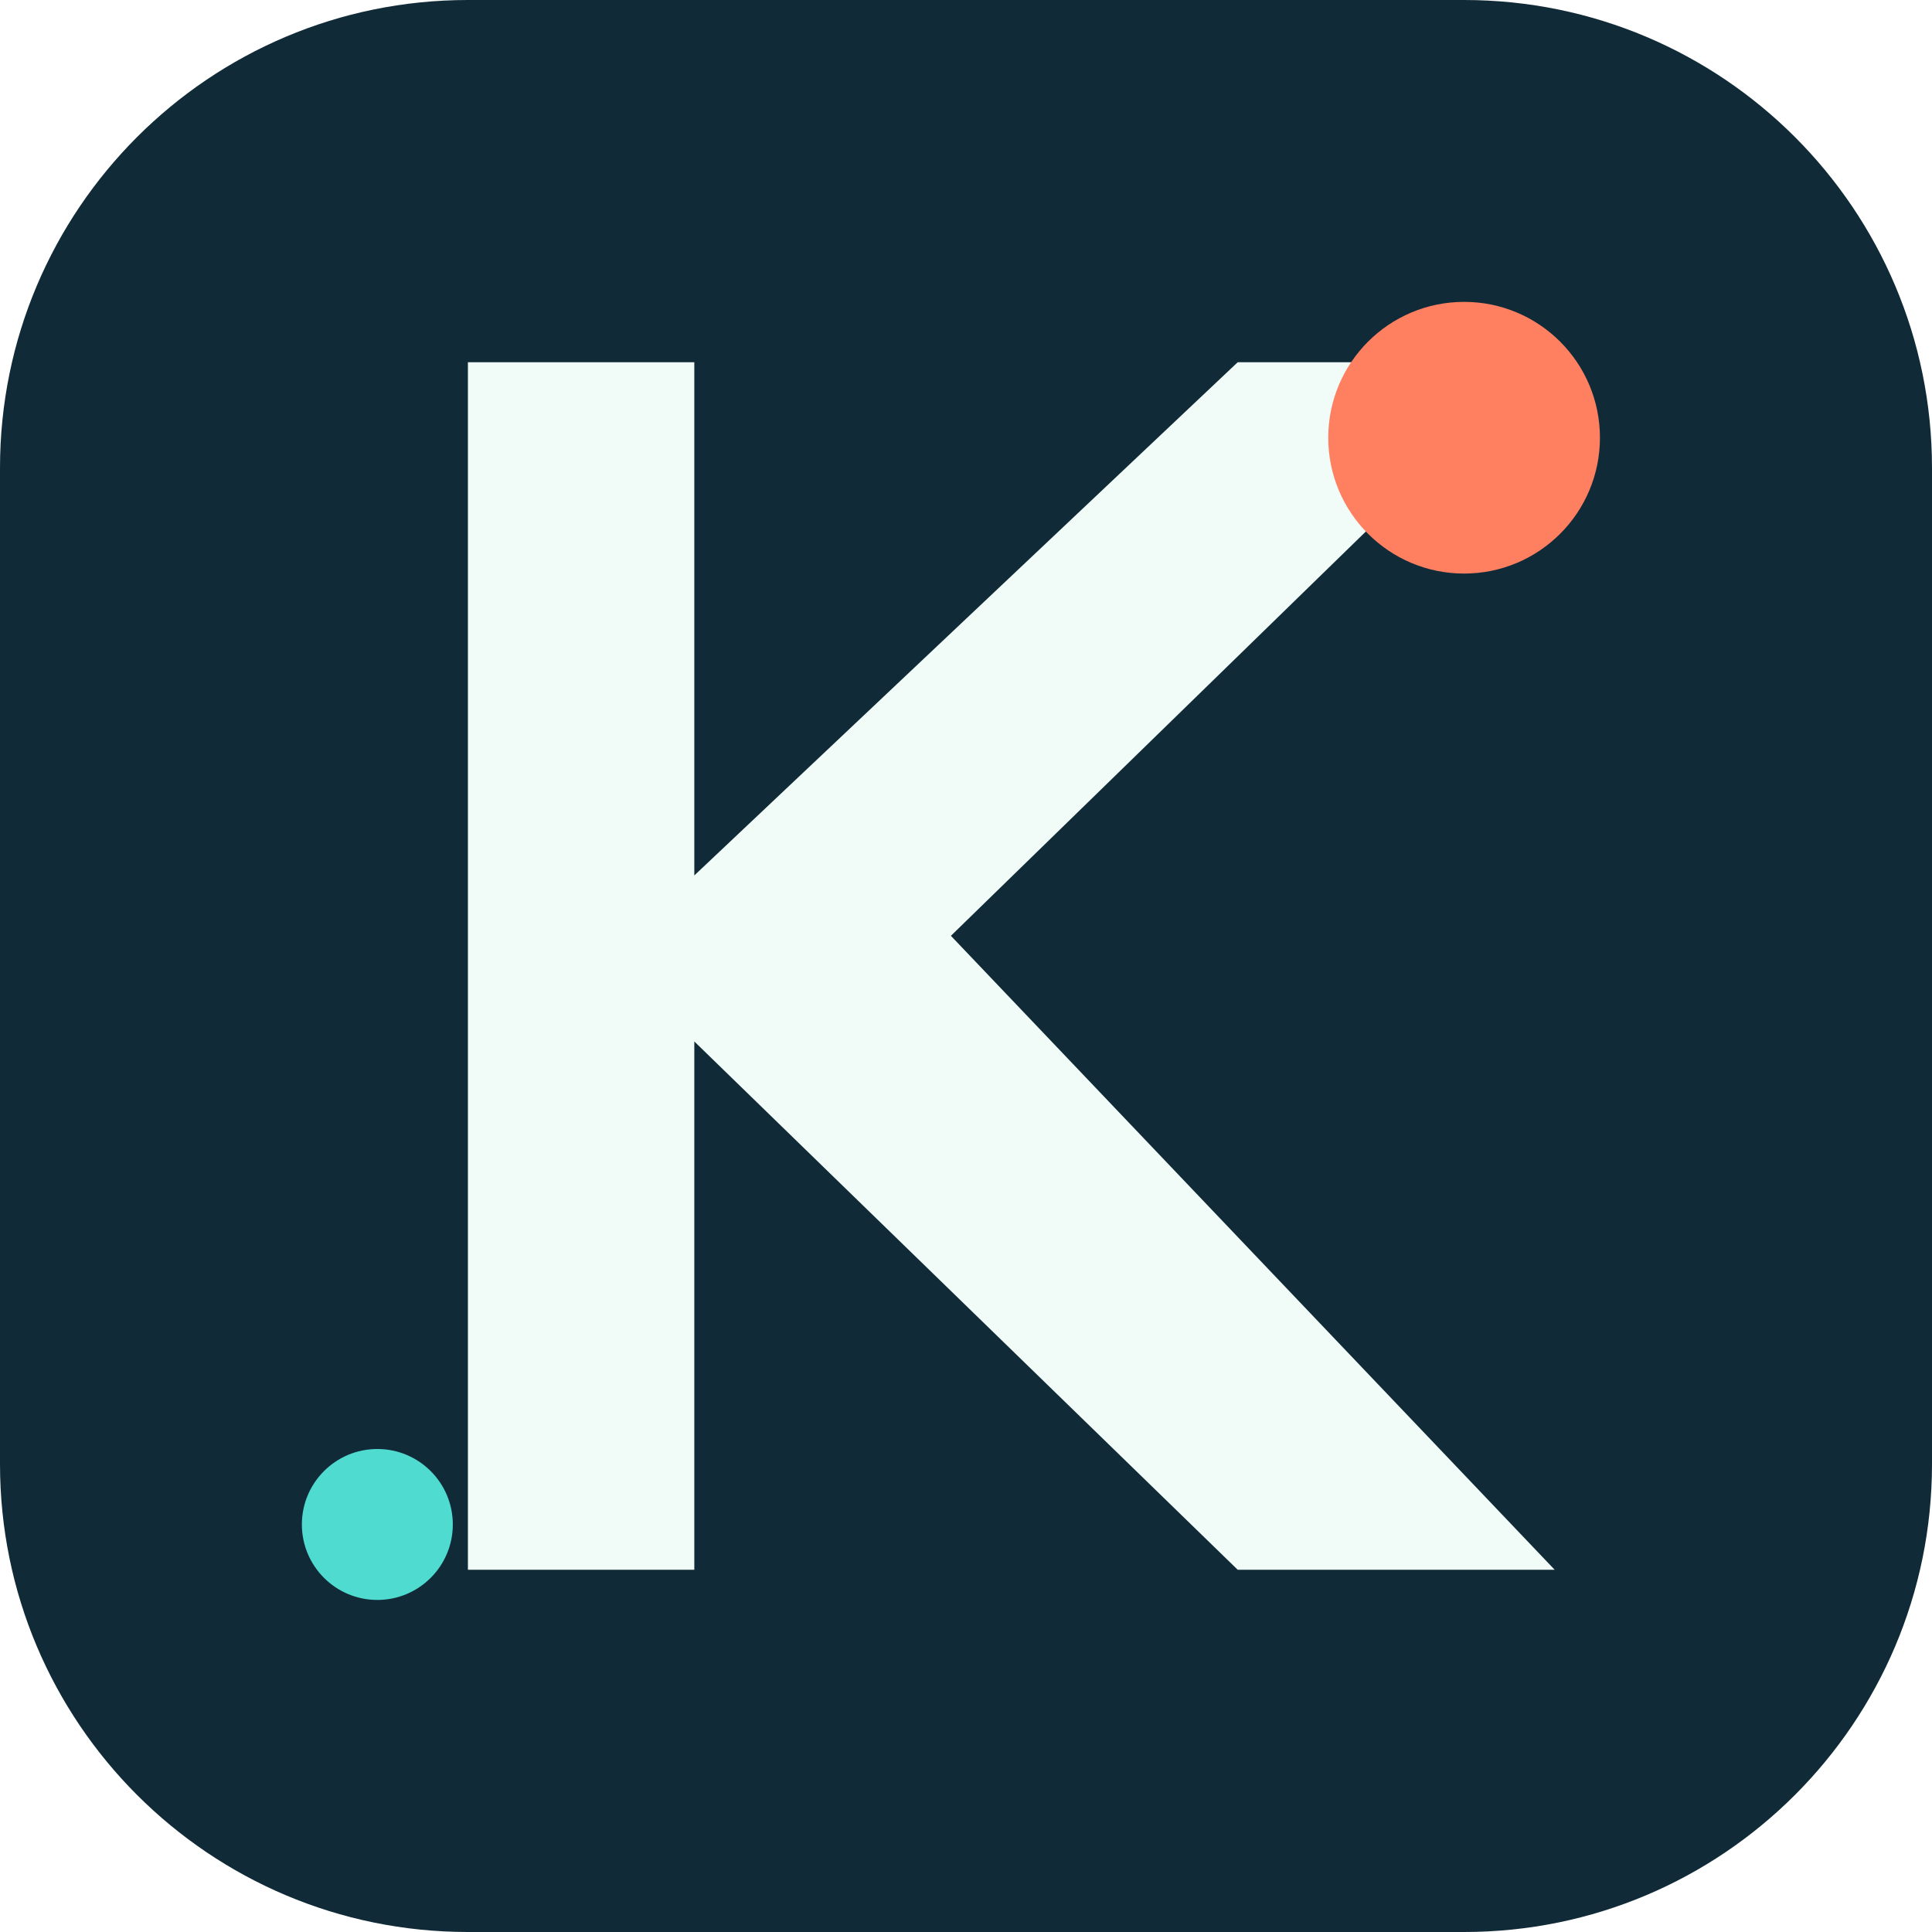
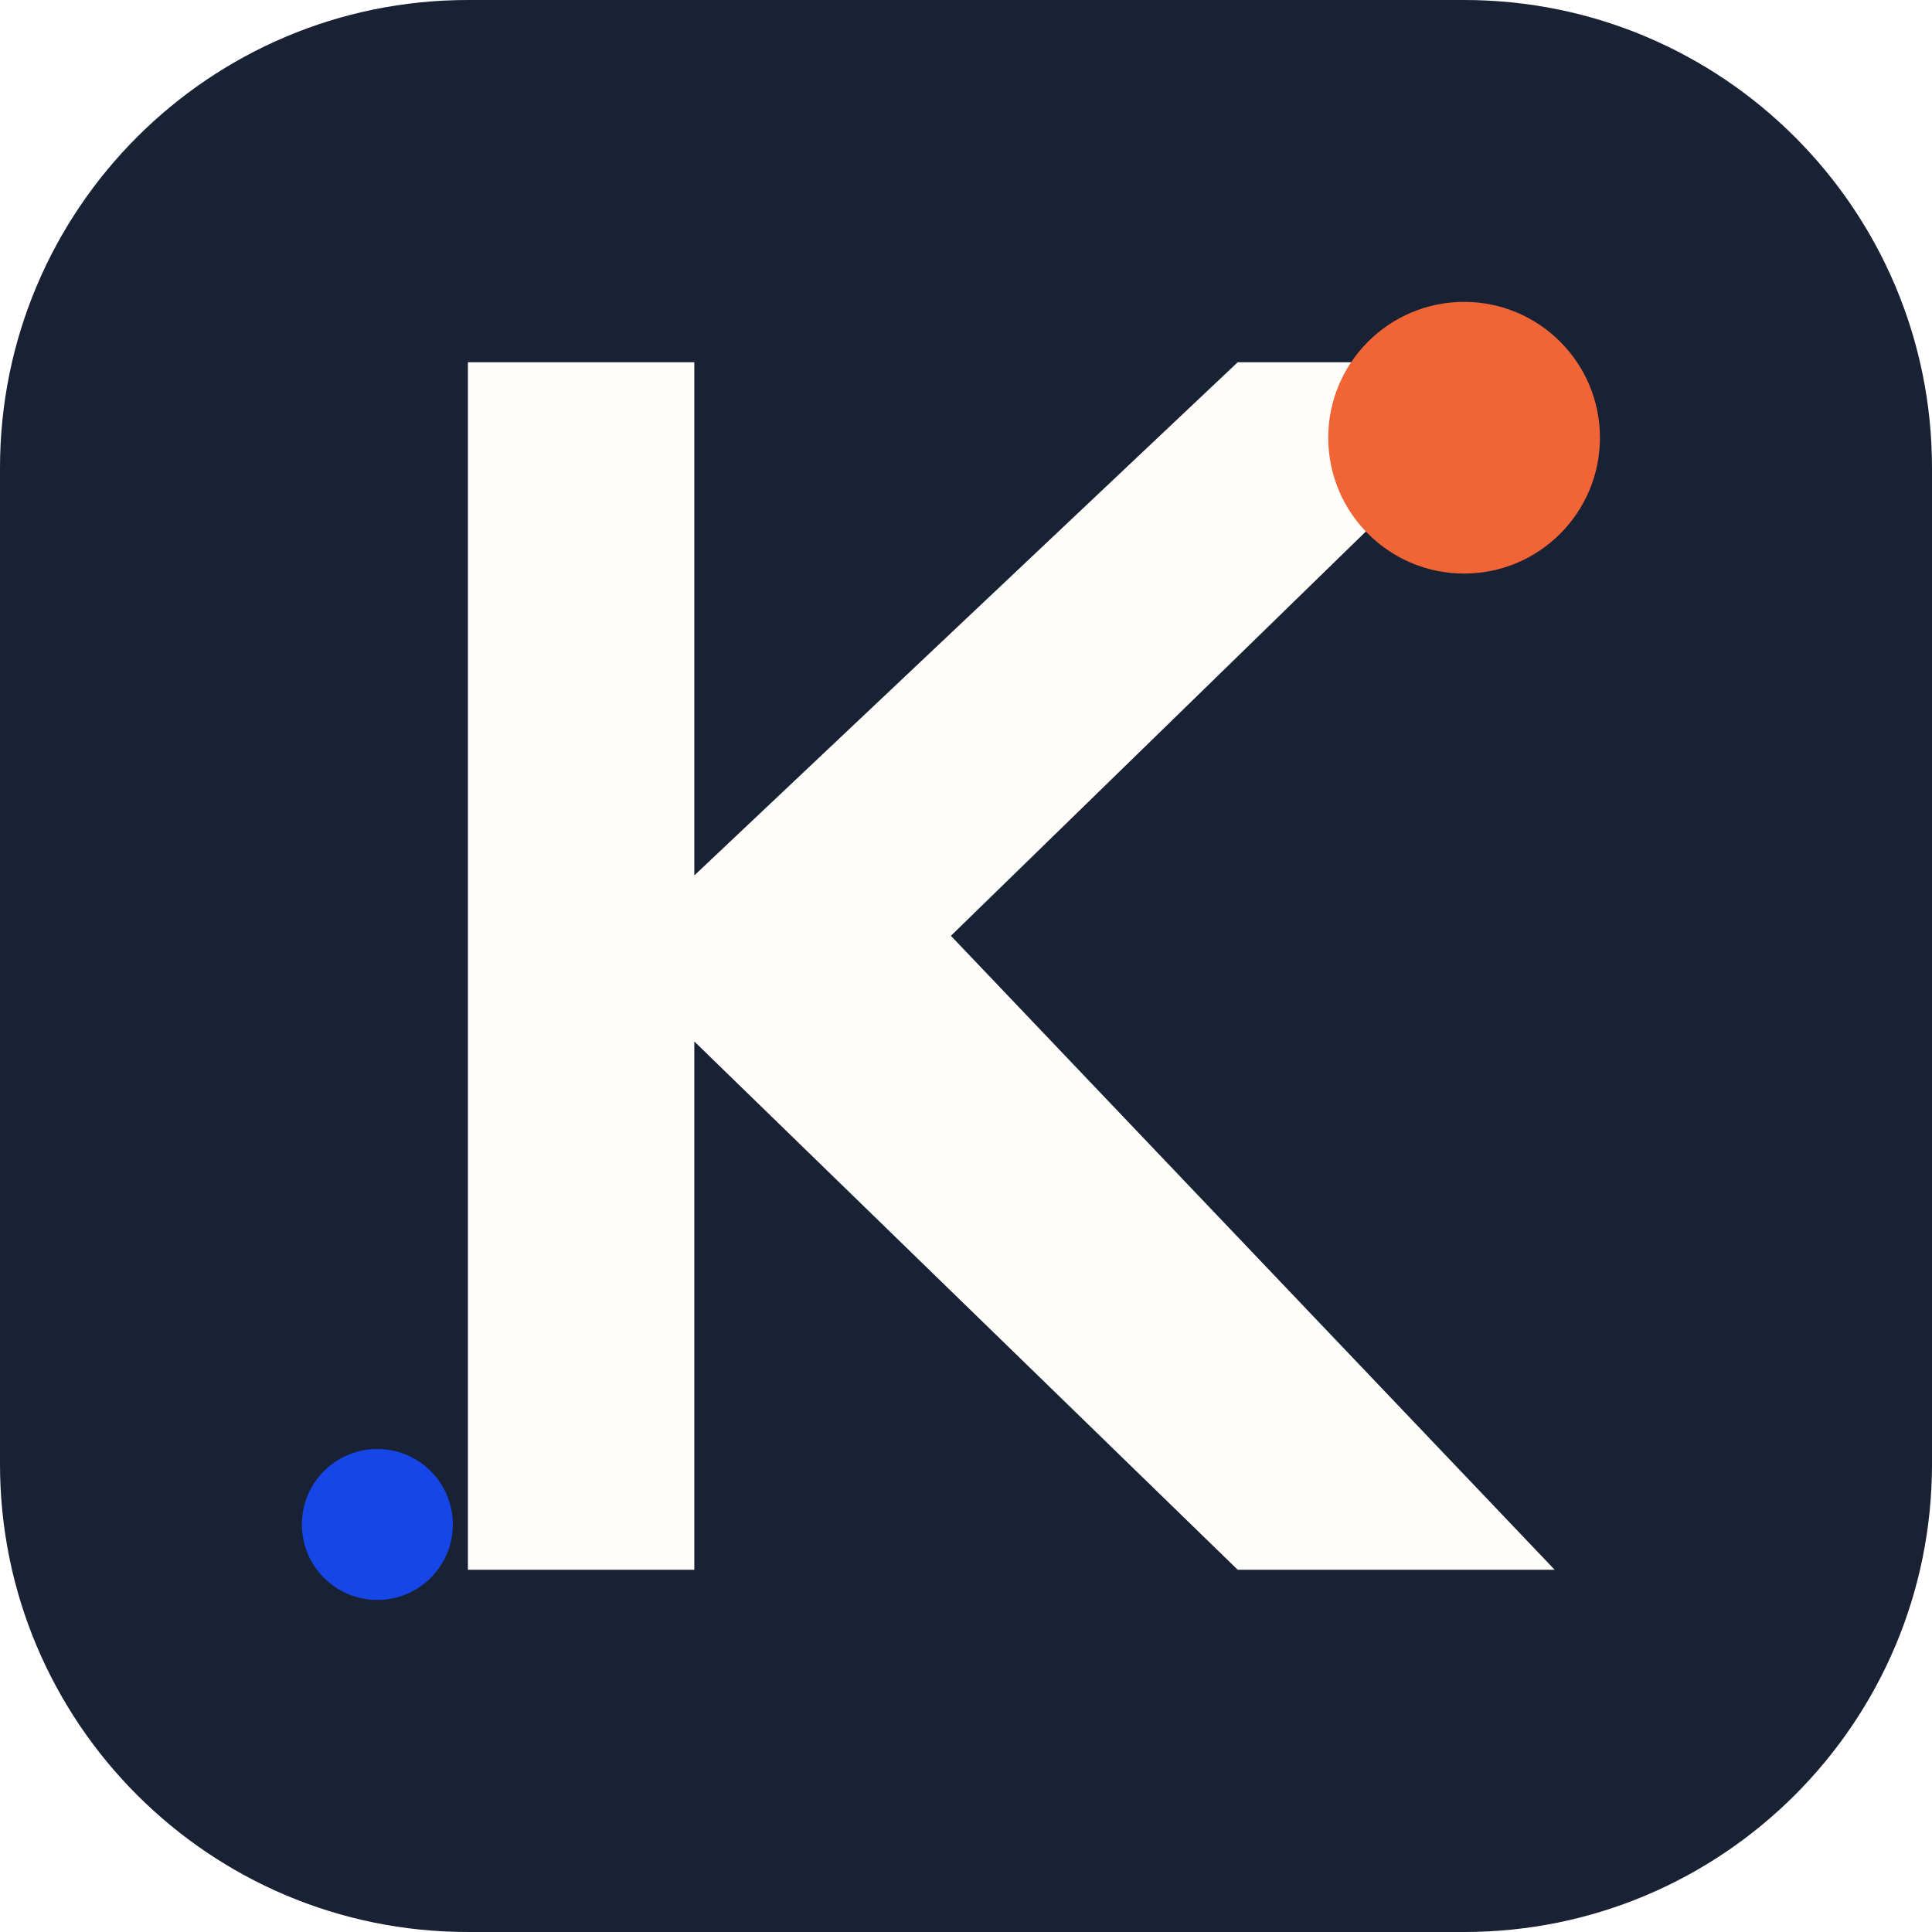
<svg xmlns="http://www.w3.org/2000/svg" viewBox="0 0 128 128" role="img" aria-labelledby="title">
-   <rect width="128" height="128" rx="31" fill="#102b37" />
-   <path d="M31 24h15v34l36-34h20L63 62l40 42H82L46 69v35H31z" fill="#f1fbf7" />
-   <circle cx="97" cy="29" r="9" fill="#ff8061" />
-   <circle cx="25" cy="101" r="5" fill="#50dbd1" />
+   <rect width="128" height="128" rx="31" fill="#182234" />
+   <path d="M31 24h15v34l36-34h20L63 62l40 42H82L46 69v35H31z" fill="#fffefa" />
+   <circle cx="97" cy="29" r="9" fill="#f06435" />
+   <circle cx="25" cy="101" r="5" fill="#1746e8" />
</svg>
